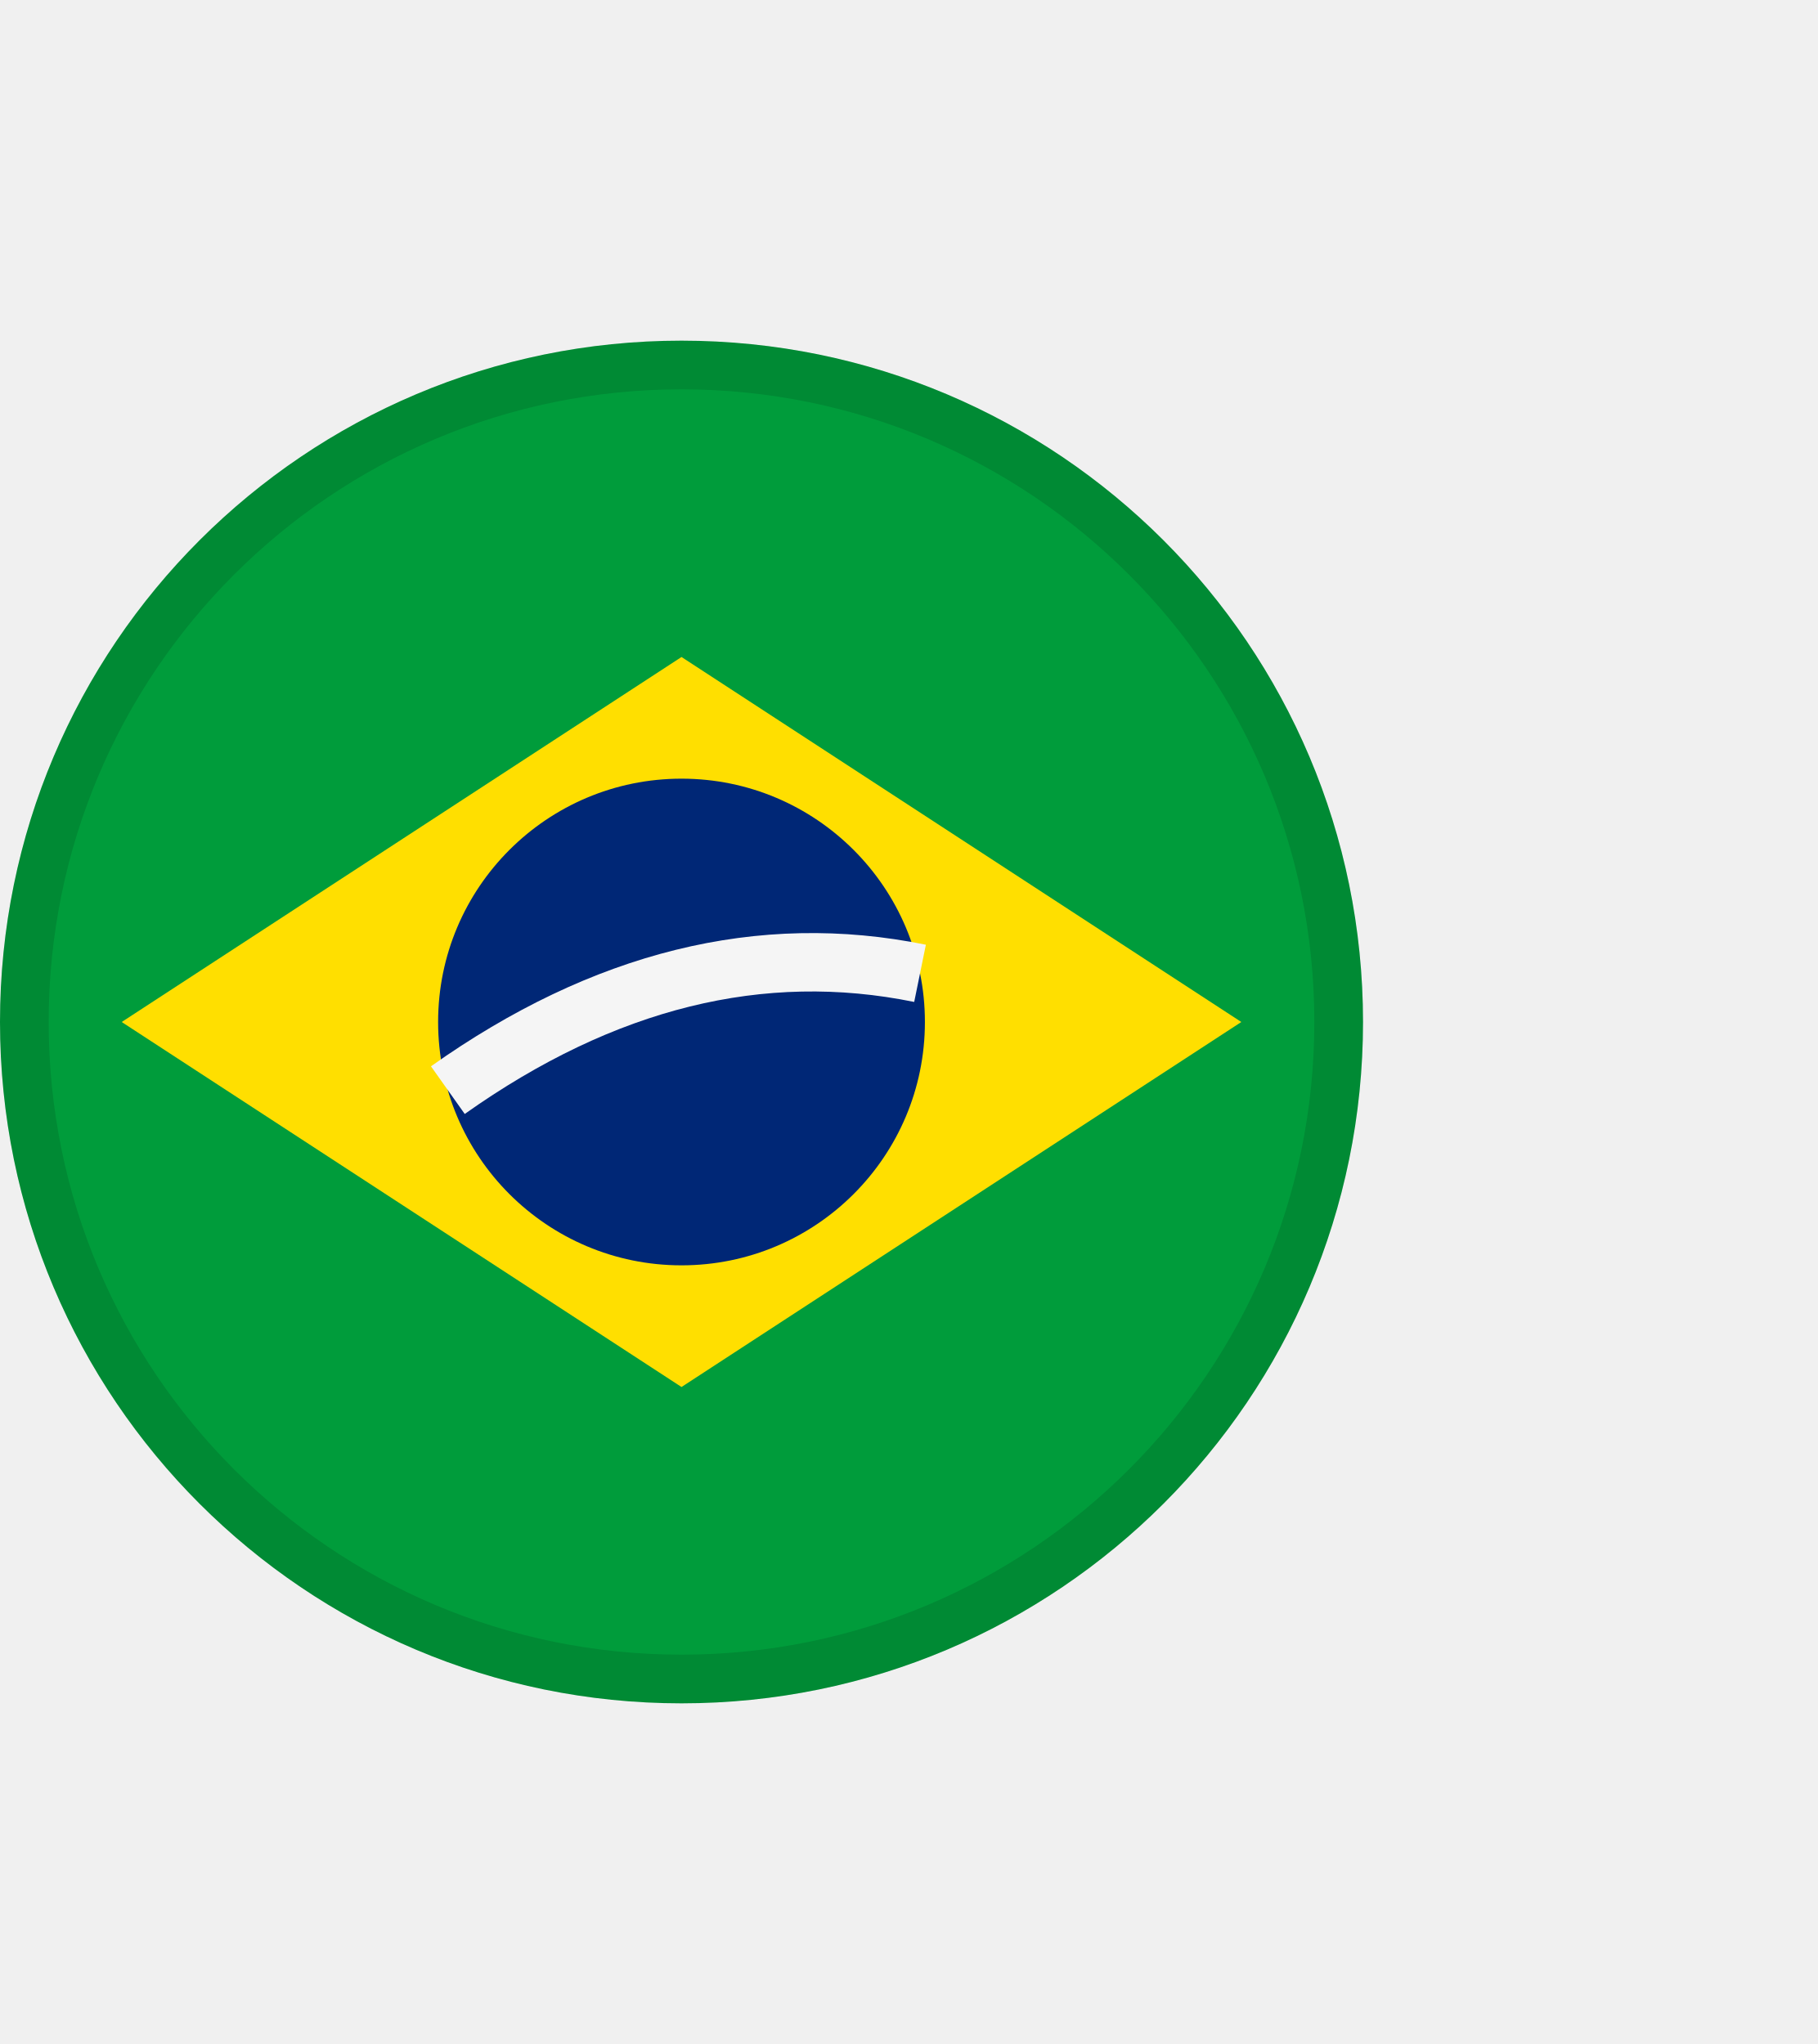
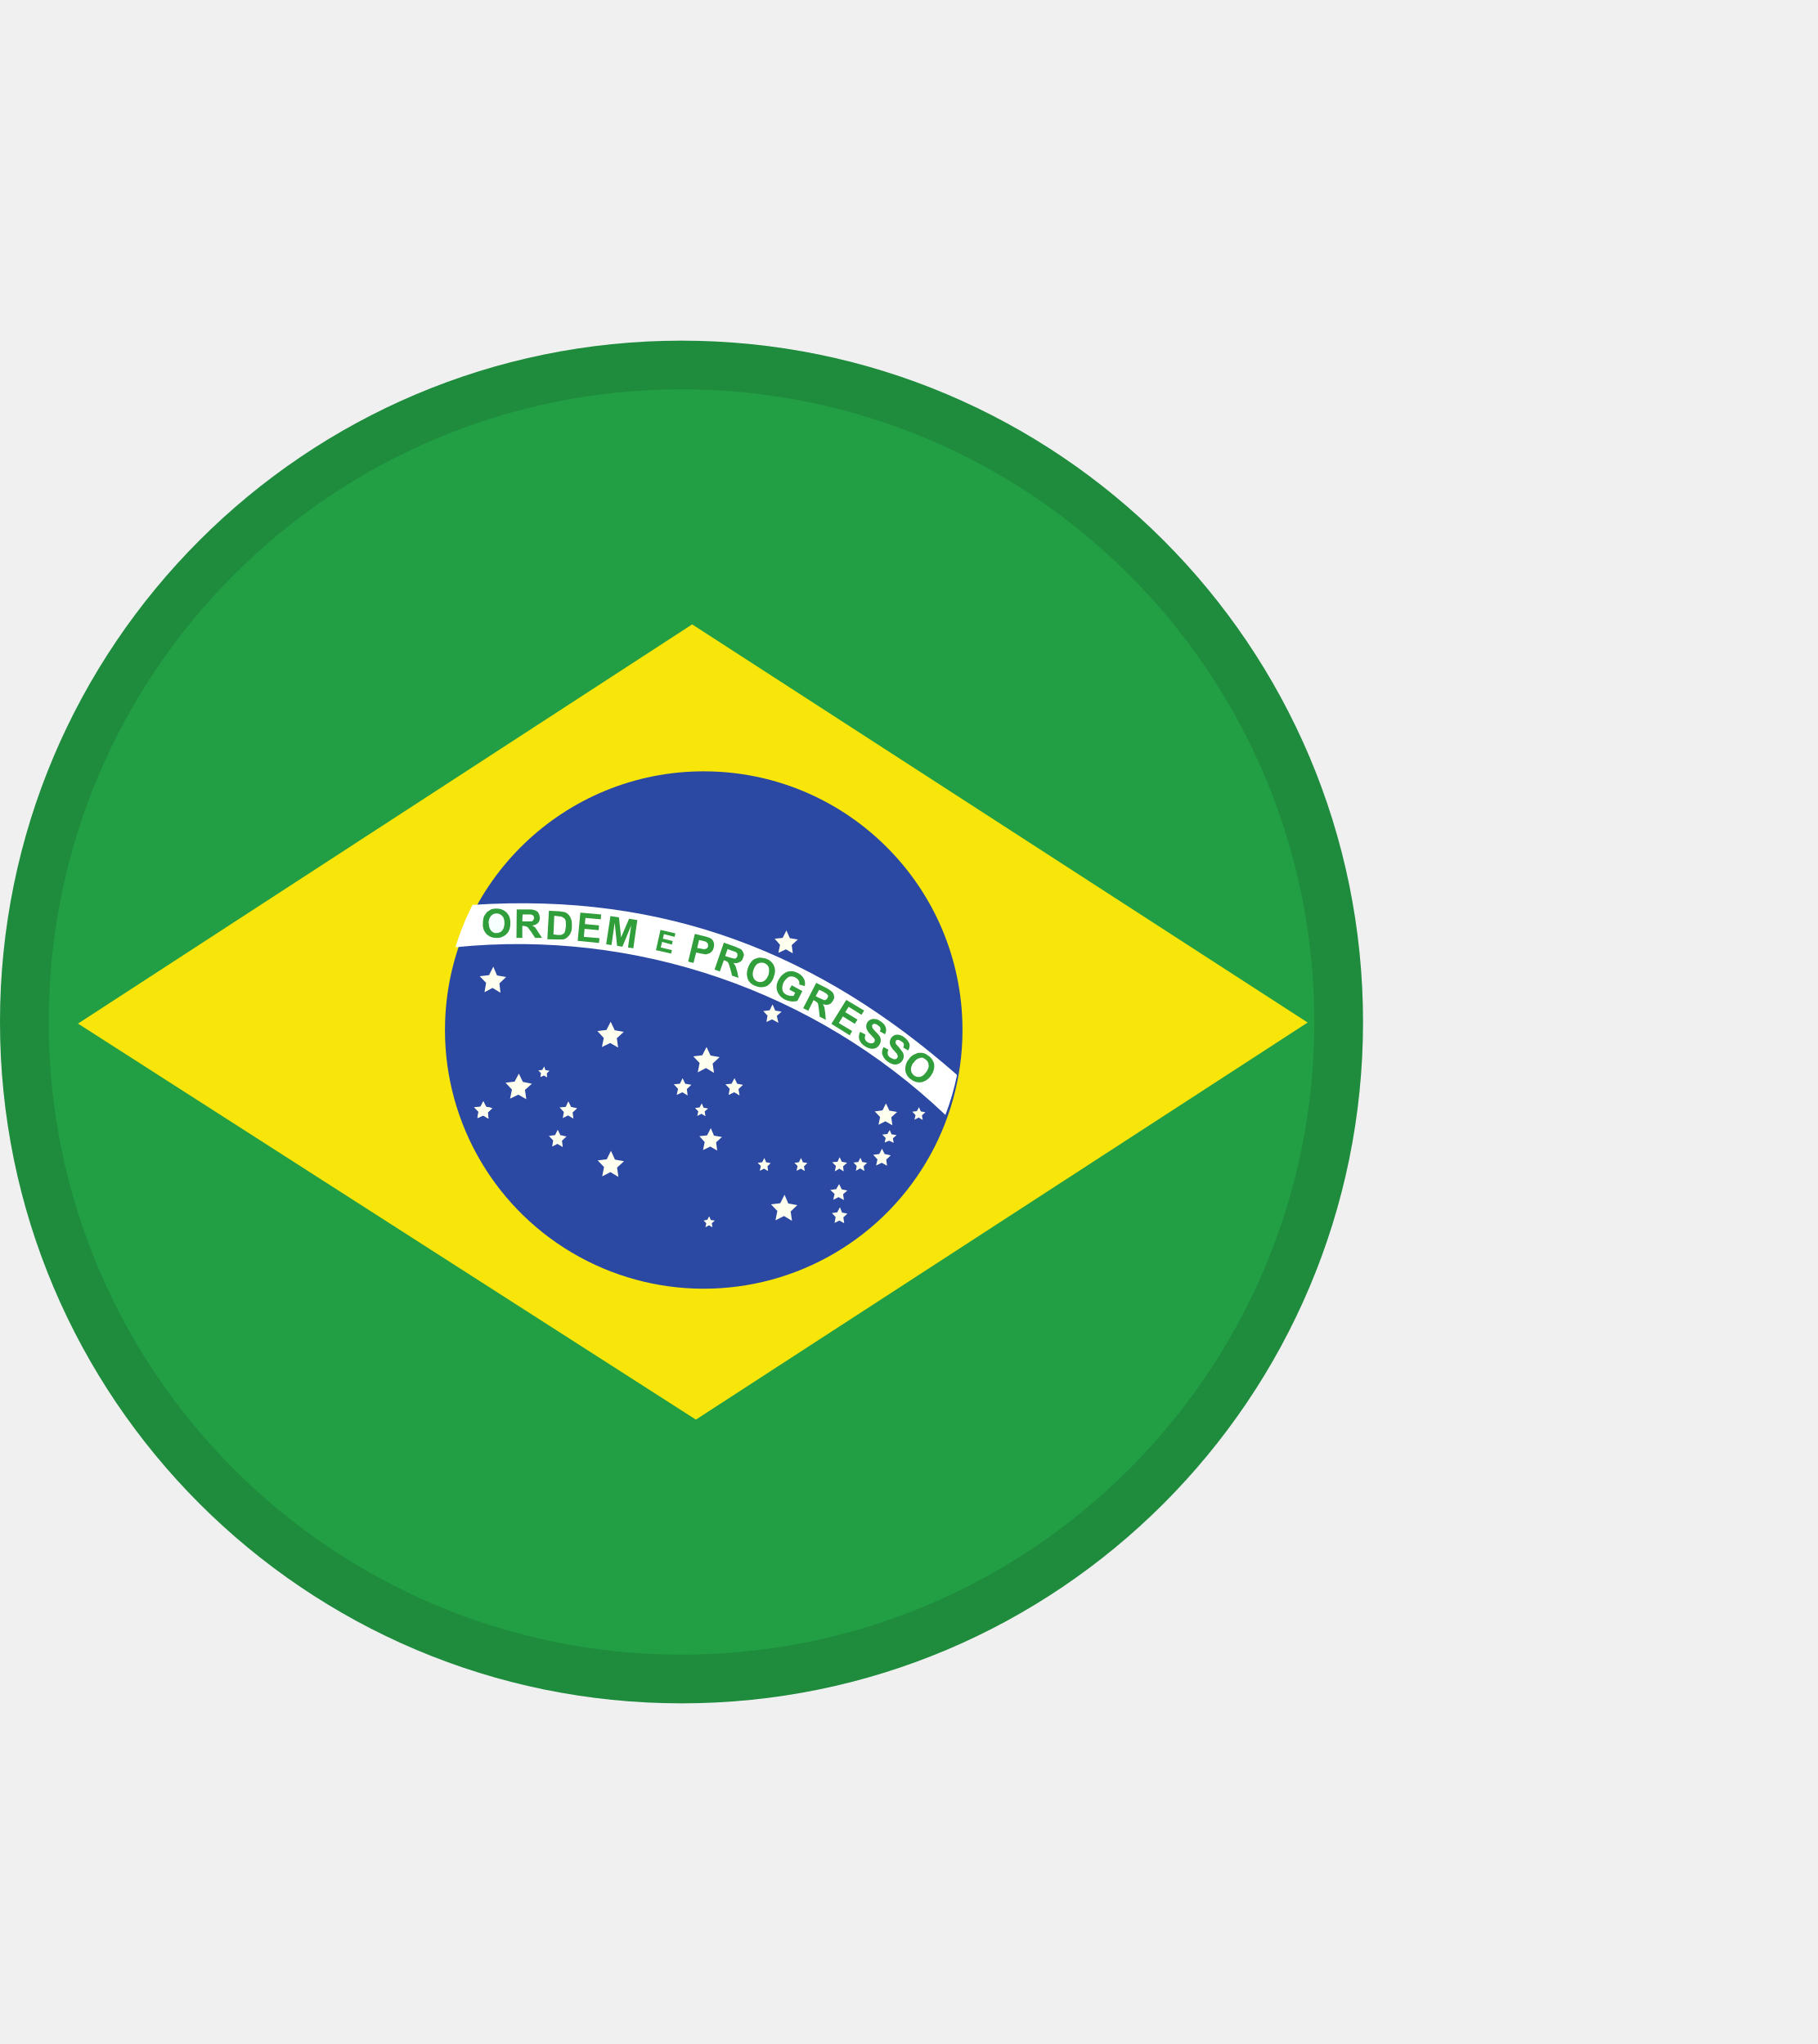
<svg xmlns="http://www.w3.org/2000/svg" viewBox="0 0 32 36">
  <svg y="6" width="24" height="24" viewBox="0 0 28 28">
    <clipPath id="circle">
      <circle cx="14" cy="14" r="14" />
    </clipPath>
    <g clip-path="url(#circle)">
-       <path fill="#009c3b" d="M0 0h28v28H0z" />
-       <path fill="#ffdf00" d="M2.5 14L14 6.5L25.5 14L14 21.5z" />
-       <circle cx="14" cy="14" r="5" fill="#002776" />
-       <path fill="none" stroke="#f5f5f5" stroke-width="1.2" d="M9.2 15.4Q14 12 18.9 13" />
+       <svg id="flag-icons-br" viewBox="0 0 512 512">
+         <g stroke-width="1pt">
+           <path fill="#229e45" fill-rule="evenodd" d="M0 0h512v512H0z" />
+           <path fill="#f8e509" fill-rule="evenodd" d="m261.4 405.4 229.8-149.2L260 106.6l-230.7 150z" />
+           <path fill="#2b49a3" fill-rule="evenodd" d="M361.5 256a97.2 97.2 0 1 1-194.3-.2 97.2 97.2 0 0 1 194.3.2" />
+           <path fill="#ffffef" fill-rule="evenodd" d="m232.3 314.2-3-1.8-3.1 1.6.7-3.5-2.4-2.5 3.4-.4 1.6-3.2 1.5 3.3 3.4.6-2.6 2.4m65.7 20-3-1.8-3.2 1.6.7-3.5-2.4-2.5 3.5-.4 1.6-3.2 1.4 3.3 3.4.6-2.5 2.4m-27.6-22.9-2.6-1.5-2.7 1.3.6-3-2-2.2 2.9-.3 1.4-2.7 1.2 2.8 3 .5-2.2 2m66.2-6.4-2.6-1.5-2.6 1.3.6-2.9-2-2.1 2.9-.4 1.3-2.6 1.3 2.7 2.9.5-2.2 2m-66.6-16.7-3-1.8-3.1 1.6.7-3.5-2.4-2.5 3.4-.4 1.6-3.1 1.5 3.2 3.4.6-2.6 2.4M188 245l-3-1.8-3 1.6.6-3.5-2.4-2.5 3.5-.4 1.6-3.2 1.4 3.3 3.4.6-2.5 2.4m10.1 43.5-3-1.7-3.1 1.5.7-3.4-2.4-2.6 3.4-.4 1.6-3 1.5 3.1 3.4.7-2.6 2.3m100.6-51.3-2.6-1.5-2.8 1.3.6-3-2-2.3 3-.3 1.4-2.8 1.3 2.9 3 .5-2.3 2.1m-5 29.2L290 255l-2.1 1 .4-2.4-1.6-1.7 2.4-.3 1.1-2.2 1 2.3 2.4.4-1.8 1.6m-108.4 38.5-2-1.2-2.1 1 .4-2.3-1.6-1.7 2.4-.2 1-2 1 2 2.3.5-1.7 1.6m152.6 11.5-1.7-.8-1.7.7.4-1.7-1.3-1.3 1.9-.2.9-1.5.7 1.6 1.9.3-1.4 1.2" />
+           <path fill="#ffffef" fill-rule="evenodd" d="m183.5 292.3-2-1.2-2.1 1 .5-2.3-1.7-1.7 2.3-.2 1.1-2 1 2 2.3.5-1.7 1.6" />
+           <path fill="#ffffef" fill-rule="evenodd" d="m183.5 292.3-2-1.2-2.1 1 .5-2.3-1.7-1.7 2.3-.2 1.1-2 1 2 2.3.5-1.7 1.6m32.2 2.3-2-1.2-2 1 .4-2.3-1.6-1.7 2.3-.2 1-2.1 1 2.1 2.3.5-1.7 1.6m-3.7 13-2-1.2-2 1 .4-2.3-1.6-1.7 2.3-.3 1-2 1 2 2.3.5-1.7 1.6m66.7-17-2-1.2-2.1 1 .4-2.3-1.6-1.7 2.3-.2 1.1-2.1 1 2.1 2.2.4-1.7 1.6m-19.1 2.4-2-1.2-2.1 1 .5-2.3-1.6-1.7 2.3-.2 1-2.1 1 2.1 2.3.4-1.7 1.6m-52.5-4.4-1.2-.7-1.3.6.2-1.5-1-1 1.5-.2.7-1.3.5 1.4 1.5.2-1 1M333.2 310l-2-1.1-2.1 1 .5-2.3-1.6-1.7 2.3-.3 1-2 1 2 2.3.5-1.7 1.6m-16 4.4-1.6-1-1.7 1 .4-2-1.4-1.4 2-.2.8-1.7.8 1.7 2 .4-1.5 1.3m8 1.8-1.6-1-1.6.9.3-1.8-1.2-1.3 1.8-.2.8-1.6.7 1.6 1.8.3-1.3 1.3m22.2-17.4-1.5-.9-1.6.8.4-1.7-1.2-1.3 1.7-.2.8-1.5.7 1.6 1.7.3-1.3 1.2M317 322.9l-2-1.1-2 1 .5-2.2-1.6-1.5 2.2-.3 1.1-1.9 1 2 2.1.4-1.6 1.4m.4 10.9-1.8-1-1.8.9.4-2.2-1.4-1.5 2-.3 1-1.9.8 2 2 .4-1.5 1.4M302.3 312l-1.5-.9-1.6.8.4-1.8-1.2-1.2 1.7-.2.8-1.6.7 1.6 1.7.3-1.3 1.2m-13.5 1.8-1.5-.9-1.6.8.4-1.8-1.2-1.2 1.7-.2.8-1.6.7 1.6 1.7.3-1.2 1.2M265 291.4l-1.5-.9-1.6.8.4-1.7-1.2-1.3 1.7-.2.8-1.5.7 1.6 1.7.3-1.3 1.1m2.9 43.5-1.3-.7-1.3.7.3-1.5-1-1 1.4-.3.7-1.3.6 1.4 1.5.2-1.1 1m-35.2-66-3-1.7-3.1 1.5.7-3.4-2.4-2.6 3.4-.4 1.6-3.1 1.5 3.2 3.4.6-2.6 2.4" />
+           <path fill="#fff" fill-rule="evenodd" d="M355.1 291a95 95 0 0 0 4.4-15.1c-51.6-45.4-109.2-68.7-182-63.9a95 95 0 0 0-6.4 15.9 233 233 0 0 1 184 63z" />
+           <path fill="#309e3a" d="m331.9 265.4 1.8 1a3 3 0 0 0-.2 1.8q.2.7 1 1.2t1.6.6q.6 0 1-.6.2-.3.1-.7l-.3-.8-1.2-1.3a6 6 0 0 1-1.4-2.3 3 3 0 0 1 1.6-3.3 3 3 0 0 1 1.7-.2 5 5 0 0 1 2 .9 6 6 0 0 1 2 2.4 3 3 0 0 1-.5 2.6l-1.8-1.1q.3-.8.2-1.4-.2-.5-1-1t-1.4-.5l-.6.3-.1.7q0 .6 1.2 1.7l1.5 2a3 3 0 0 1-.2 3.2 3 3 0 0 1-1.4 1.1 3 3 0 0 1-1.9.2 6 6 0 0 1-2.1-1 5 5 0 0 1-2-2.5q-.5-1.3.4-3m-8.8-5.7 2 1a3 3 0 0 0-.2 1.6q.2.8 1 1.3t1.6.4q.6 0 1-.6l.1-.6q0-.4-.4-.8l-1.2-1.3a6 6 0 0 1-1.5-2.2 3 3 0 0 1 .3-2.4 3 3 0 0 1 1.2-1 3 3 0 0 1 1.7-.2q.9 0 2 .8 1.6 1 2 2.3a3 3 0 0 1-.3 2.6l-1.9-1.1q.4-.8.2-1.3t-1-1a2 2 0 0 0-1.5-.5l-.6.4v.7q0 .5 1.2 1.7t1.6 1.8a3 3 0 0 1-.1 3.3 3 3 0 0 1-3.2 1.4 6 6 0 0 1-2.2-.9 5 5 0 0 1-2.1-2.4 4 4 0 0 1 .3-3m-10.8-3 5.6-9 6.7 4-1 1.6-4.8-3-1.3 2 4.6 2.8-1 1.6-4.5-2.8-1.5 2.5 5 3-.9 1.6zm-15.8-12.9.9-1.6 4 2.2-1.9 3.7a7 7 0 0 1-4.8-.6 6 6 0 0 1-2.2-2 5 5 0 0 1-.8-2.6q0-1.5.8-2.8a6 6 0 0 1 2-2.3q1.1-.9 2.7-.9 1.1 0 2.5.7a5 5 0 0 1 2.3 2.2q.6 1.2.3 2.7l-2.1-.6a2 2 0 0 0-.2-1.5 3 3 0 0 0-1.2-1.1 3 3 0 0 0-2.4-.3q-1 .5-2 2a5 5 0 0 0-.5 3q.3 1.2 1.6 1.8l1.3.4h1.3l.6-1.2zm-68.8-17 1.6-10.6 3.2.5.8 7.5 3-7 3.1.5-1.5 10.6-2-.3 1.2-8.3-3.3 8-2-.3-.9-8.7-1.2 8.4zm-10.7-1.3 1-10.6 7.8.7-.1 1.8-5.8-.5-.2 2.3 5.3.5-.1 1.8-5.3-.5-.3 3 5.9.5-.2 1.8z" />
+           <g stroke-opacity=".5">
+             <path fill="#309e3a" d="M181.4 218.8q0-1.6.5-2.7l1-1.4 1.5-1a6 6 0 0 1 2.3-.3 5 5 0 0 1 3.7 1.6q1.4 1.5 1.3 4 0 2.7-1.5 4a5 5 0 0 1-3.8 1.4 5 5 0 0 1-3.7-1.5 5 5 0 0 1-1.3-4z" />
+             <path fill="#f7ffff" d="M183.6 218.8q0 1.8.8 2.8t2 1a3 3 0 0 0 2.2-.9q.8-.9.9-2.7 0-2-.8-2.8a3 3 0 0 0-2-1q-1.5 0-2.2.9-.9.9-1 2.7z" />
+           </g>
+           <g stroke-opacity=".5">
+             <path fill="#309e3a" d="m194 224.4.1-10.7h4.5q1.8 0 2.5.4 1 .4 1.2 1 .4.8.5 1.7 0 1.2-.7 2-.7.7-2.2 1 .8.3 1.2.8l1.2 1.8 1.3 2H201l-1.5-2.3-1.2-1.6-.6-.4-1-.2h-.5v4.5z" />
+             <path fill="#fff" d="M196.2 218.2h3.6l.5-.5q.3-.3.3-.8t-.3-.9l-.8-.4h-3.2z" />
+           </g>
+           <g stroke-opacity=".5">
+             <path fill="#309e3a" d="m206.2 214.2 3.9.2 2 .3a4 4 0 0 1 1.5 1 5 5 0 0 1 1 1.9q.3 1 .2 2.5a5 5 0 0 1-1.7 4.1q-.6.5-1.5.8h-2l-4-.1z" />
+             <path fill="#fff" d="m208.2 216.1-.3 7 1.6.2h1.3l.9-.5q.4-.3.6-1l.3-2-.1-1.8q-.2-.7-.6-1l-1-.6-1.7-.2z" />
+           </g>
+           <g stroke-opacity=".5">
+             <path fill="#309e3a" d="m258.5 233.3 2.5-10.4 3.3.8q2 .5 2.5.8.8.4 1.2 1.3t.1 2.2a3 3 0 0 1-1.9 2.3l-1.1.3-2.2-.4-1.4-.3-1 3.9z" />
+             <path fill="#fff" d="m262.6 225.2-.7 3 1.2.2q1.2.3 1.7.2a1.4 1.4 0 0 0 1.2-1l-.1-1.1-.8-.7-1.5-.4z" />
+           </g>
+           <g stroke-opacity=".5">
+             <path fill="#309e3a" d="m268.4 236.3 3.5-10.1 4.3 1.5 2.2 1q.6.6.9 1.5c.3.9 0 1.1-.2 1.7q-.3 1.2-1.3 1.6a3 3 0 0 1-2.3.3l.8 1.2.6 2 .5 2.4-2.4-.8-.7-2.7-.6-1.9-.4-.6-1-.5-.4-.1-1.5 4.2z" />
+             <path fill="#fff" d="m272.4 231.2 1.5.5 1.9.5q.4 0 .7-.2l.5-.7v-1l-.6-.6-1.5-.5-1.6-.6z" />
+           </g>
+           <g stroke-opacity=".5">
+             <path fill="#309e3a" d="M280.9 235.9a7 7 0 0 1 1.3-2.5q.5-.7 1.3-1.1l1.6-.5q1 0 2.3.3a5 5 0 0 1 3.2 2.5q1 1.9.1 4.3a6 6 0 0 1-2.5 3.5 5 5 0 0 1-4 .2 5 5 0 0 1-3.2-2.5 6 6 0 0 1-.1-4.2" />
+             <path fill="#fff" d="M283 236.5q-.5 1.6 0 2.8t1.8 1.6q1.2.3 2.2-.3t1.7-2.4q.4-1.7 0-2.9a3 3 0 0 0-1.8-1.5 3 3 0 0 0-2.3.3q-1 .6-1.6 2.4" />
+           </g>
+           <g stroke-opacity=".5">
+             <path fill="#309e3a" d="m301.7 250.8 4.9-9.5 4 2q1.5.9 2 1.4.6.7.7 1.5.2 1-.4 1.7-.4 1-1.5 1.5-1 .3-2.3-.1.4.6.6 1.3l.3 2.1.2 2.5-2.3-1.2-.3-2.8-.3-2-.4-.6-.9-.6-.4-.2-2 4z" />
+             <path fill="#fff" d="m306.4 246.3 1.4.7 1.8.8q.4 0 .7-.2a2 2 0 0 0 .8-1.5l-.6-.7-1.3-.8-1.5-.7z" />
+           </g>
+           <g stroke-opacity=".5">
+             <path fill="#309e3a" d="M341.2 270.3q.8-1.4 2-2l1.6-.7h1.6q1.1.1 2.2 1a5 5 0 0 1 2.3 3.3 6 6 0 0 1-1.1 4.1 6 6 0 0 1-3.5 2.6 5 5 0 0 1-3.9-.9 5 5 0 0 1-2.3-3.3 6 6 0 0 1 1-4.1z" />
+             <path fill="#fff" d="M343 271.4q-1 1.6-.8 2.8a3 3 0 0 0 1.3 2 3 3 0 0 0 2.2.4q1.2-.3 2.3-1.9t.8-2.7q0-1.1-1.2-2c-1.2-.9-1.5-.6-2.3-.4q-1.2.3-2.2 1.8z" />
+           </g>
+           <path fill="#309e3a" d="m246.4 229 1.7-7.6 5.6 1.3-.3 1.3-4-1-.4 1.7 3.7.9-.3 1.3-3.7-1-.5 2.1 4.2 1-.3 1.3z" />
+         </g>
+       </svg>
    </g>
    <circle cx="14" cy="14" r="13.5" fill="none" stroke="#000" stroke-opacity=".12" />
  </svg>
</svg>
